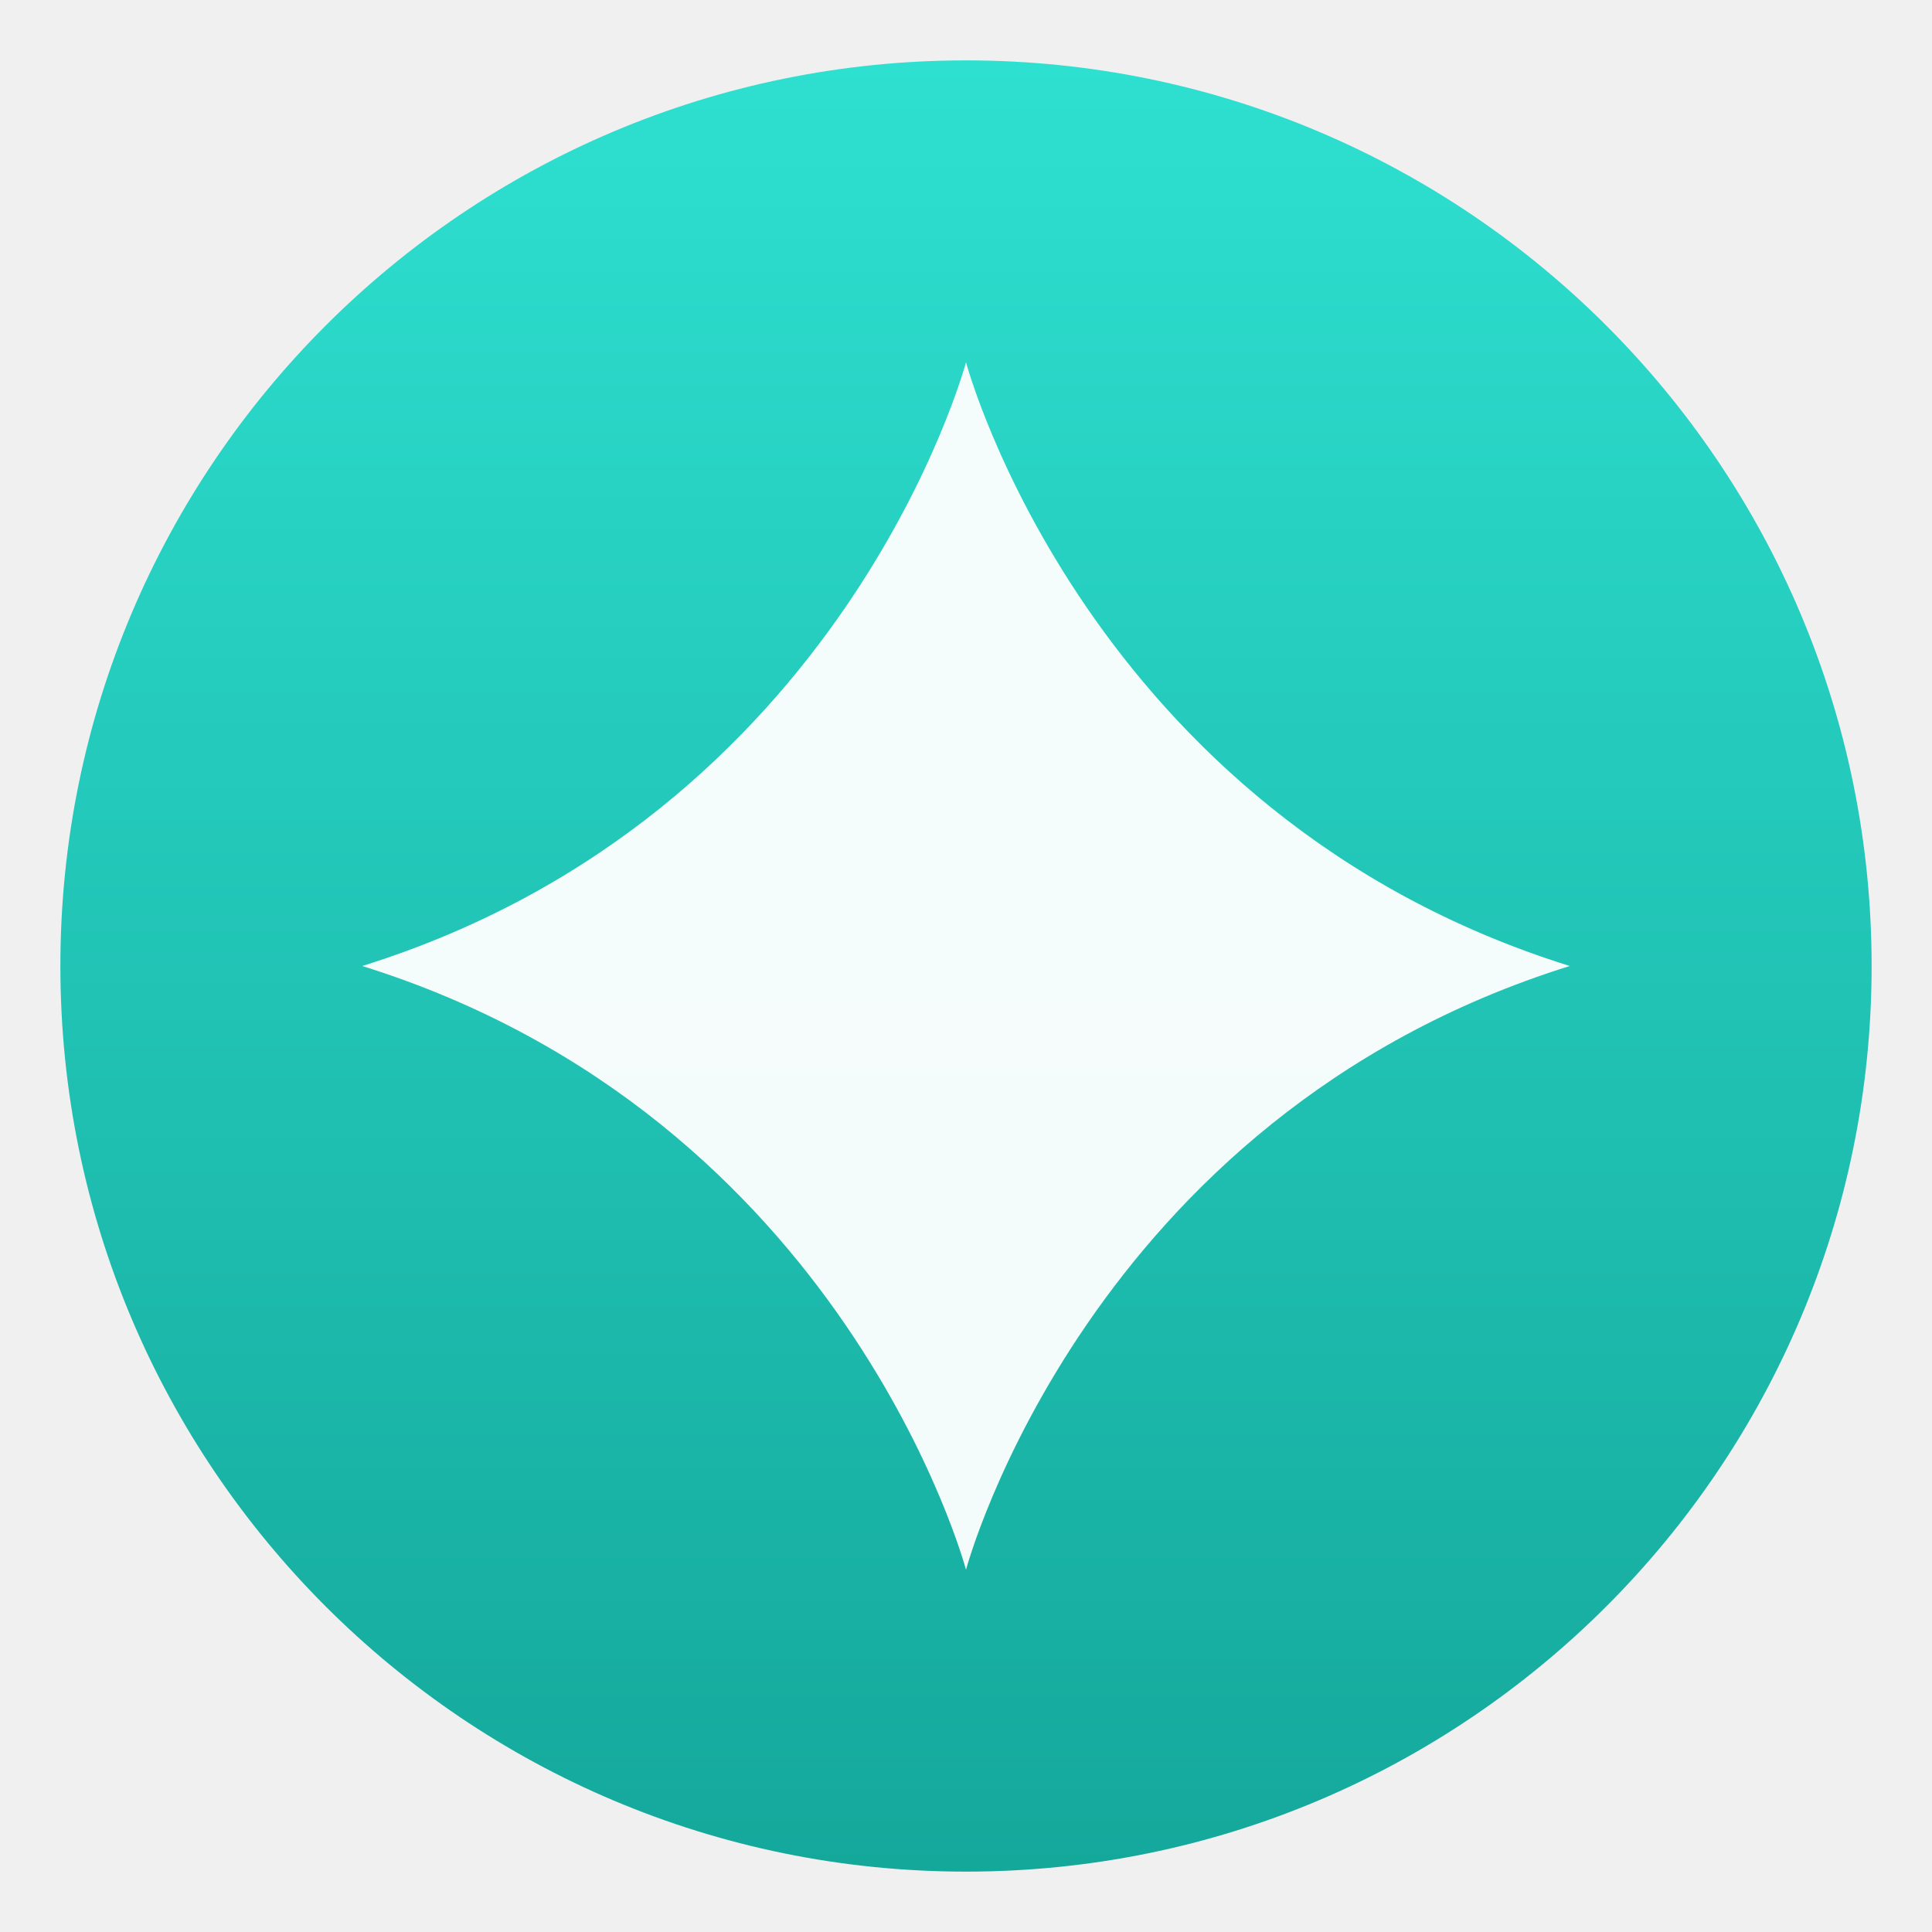
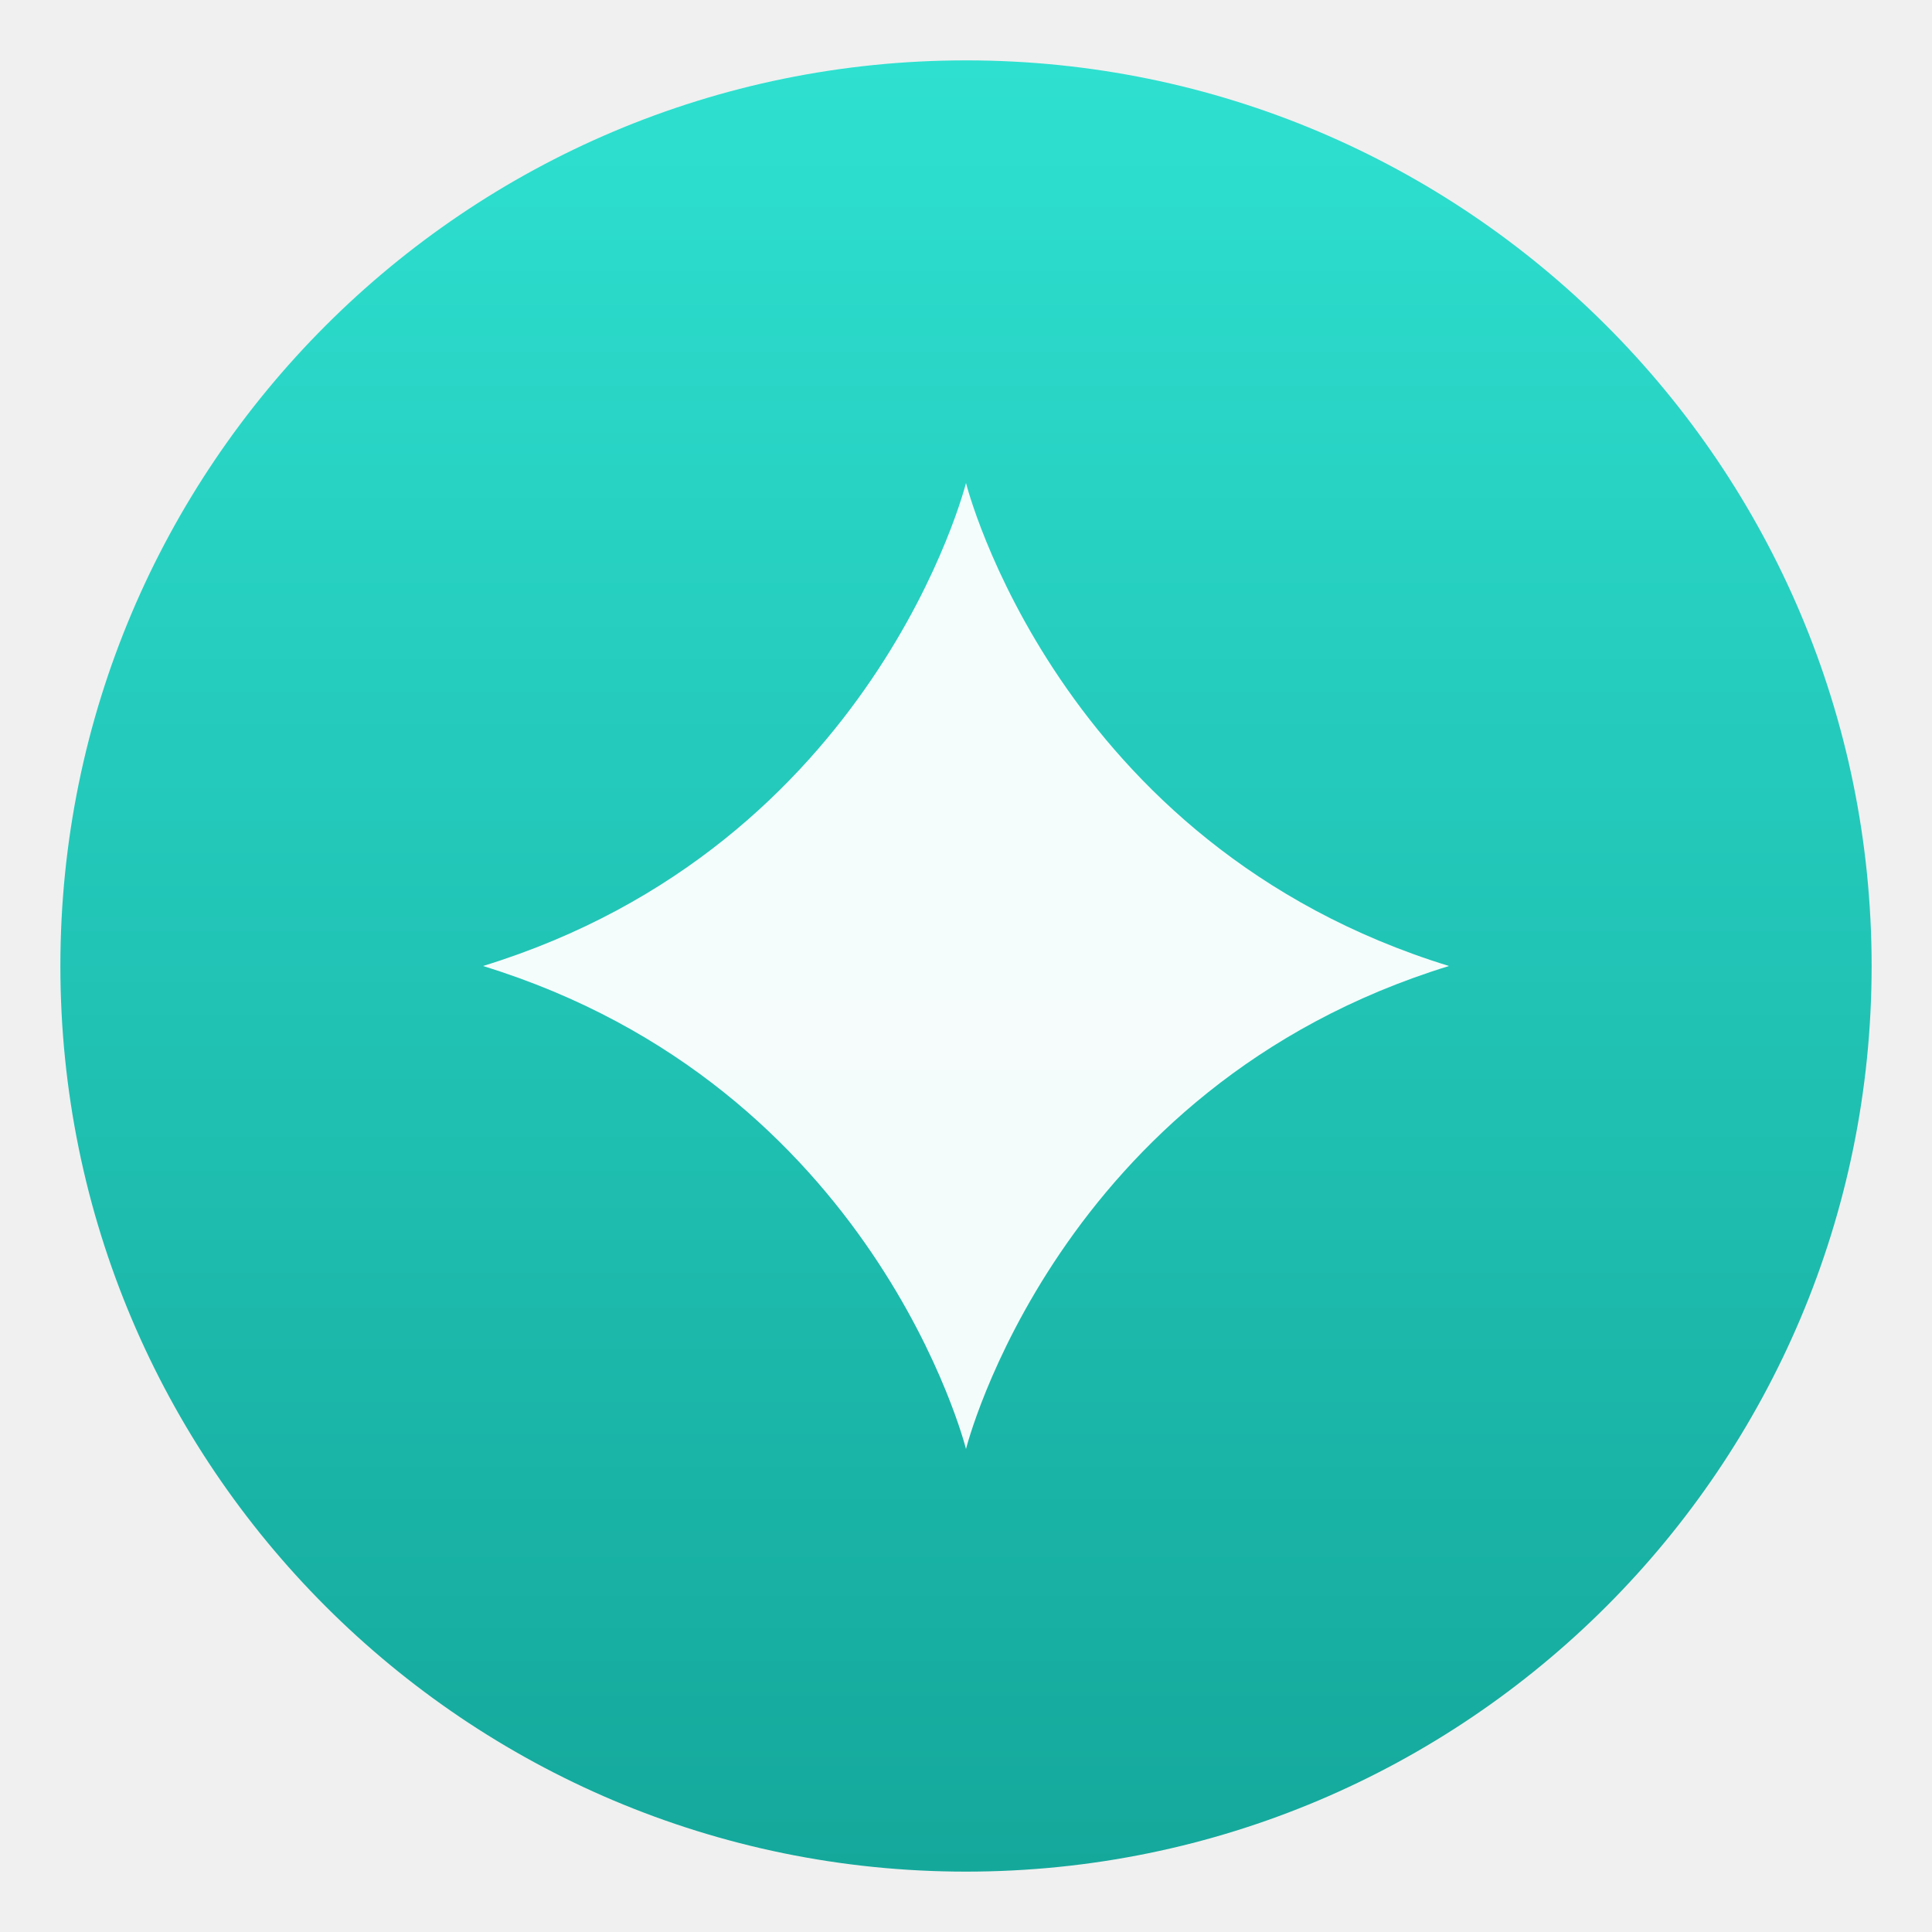
<svg xmlns="http://www.w3.org/2000/svg" viewBox="0 0 32 32">
  <defs>
    <linearGradient id="g" x1="0%" y1="0%" x2="0%" y2="100%">
      <stop offset="0%" stop-color="#2ee0d0" />
      <stop offset="100%" stop-color="#14a89b" />
    </linearGradient>
  </defs>
  <circle cx="16" cy="16" r="15" fill="url(#g)" />
-   <path d="M16 6 C16 6 18 13.5 26 16 C18 18.5 16 26 16 26 C16 26 14 18.5 6 16 C14 13.5 16 6 16 6 Z" fill="white" opacity="0.95" />
+   <path d="M16 8 C16 8 17.5 14 24 16 C17.5 18 16 24 16 24 C16 24 14.5 18 8 16 C14.5 14 16 8 16 8 Z" fill="white" opacity="0.95" />
</svg>
